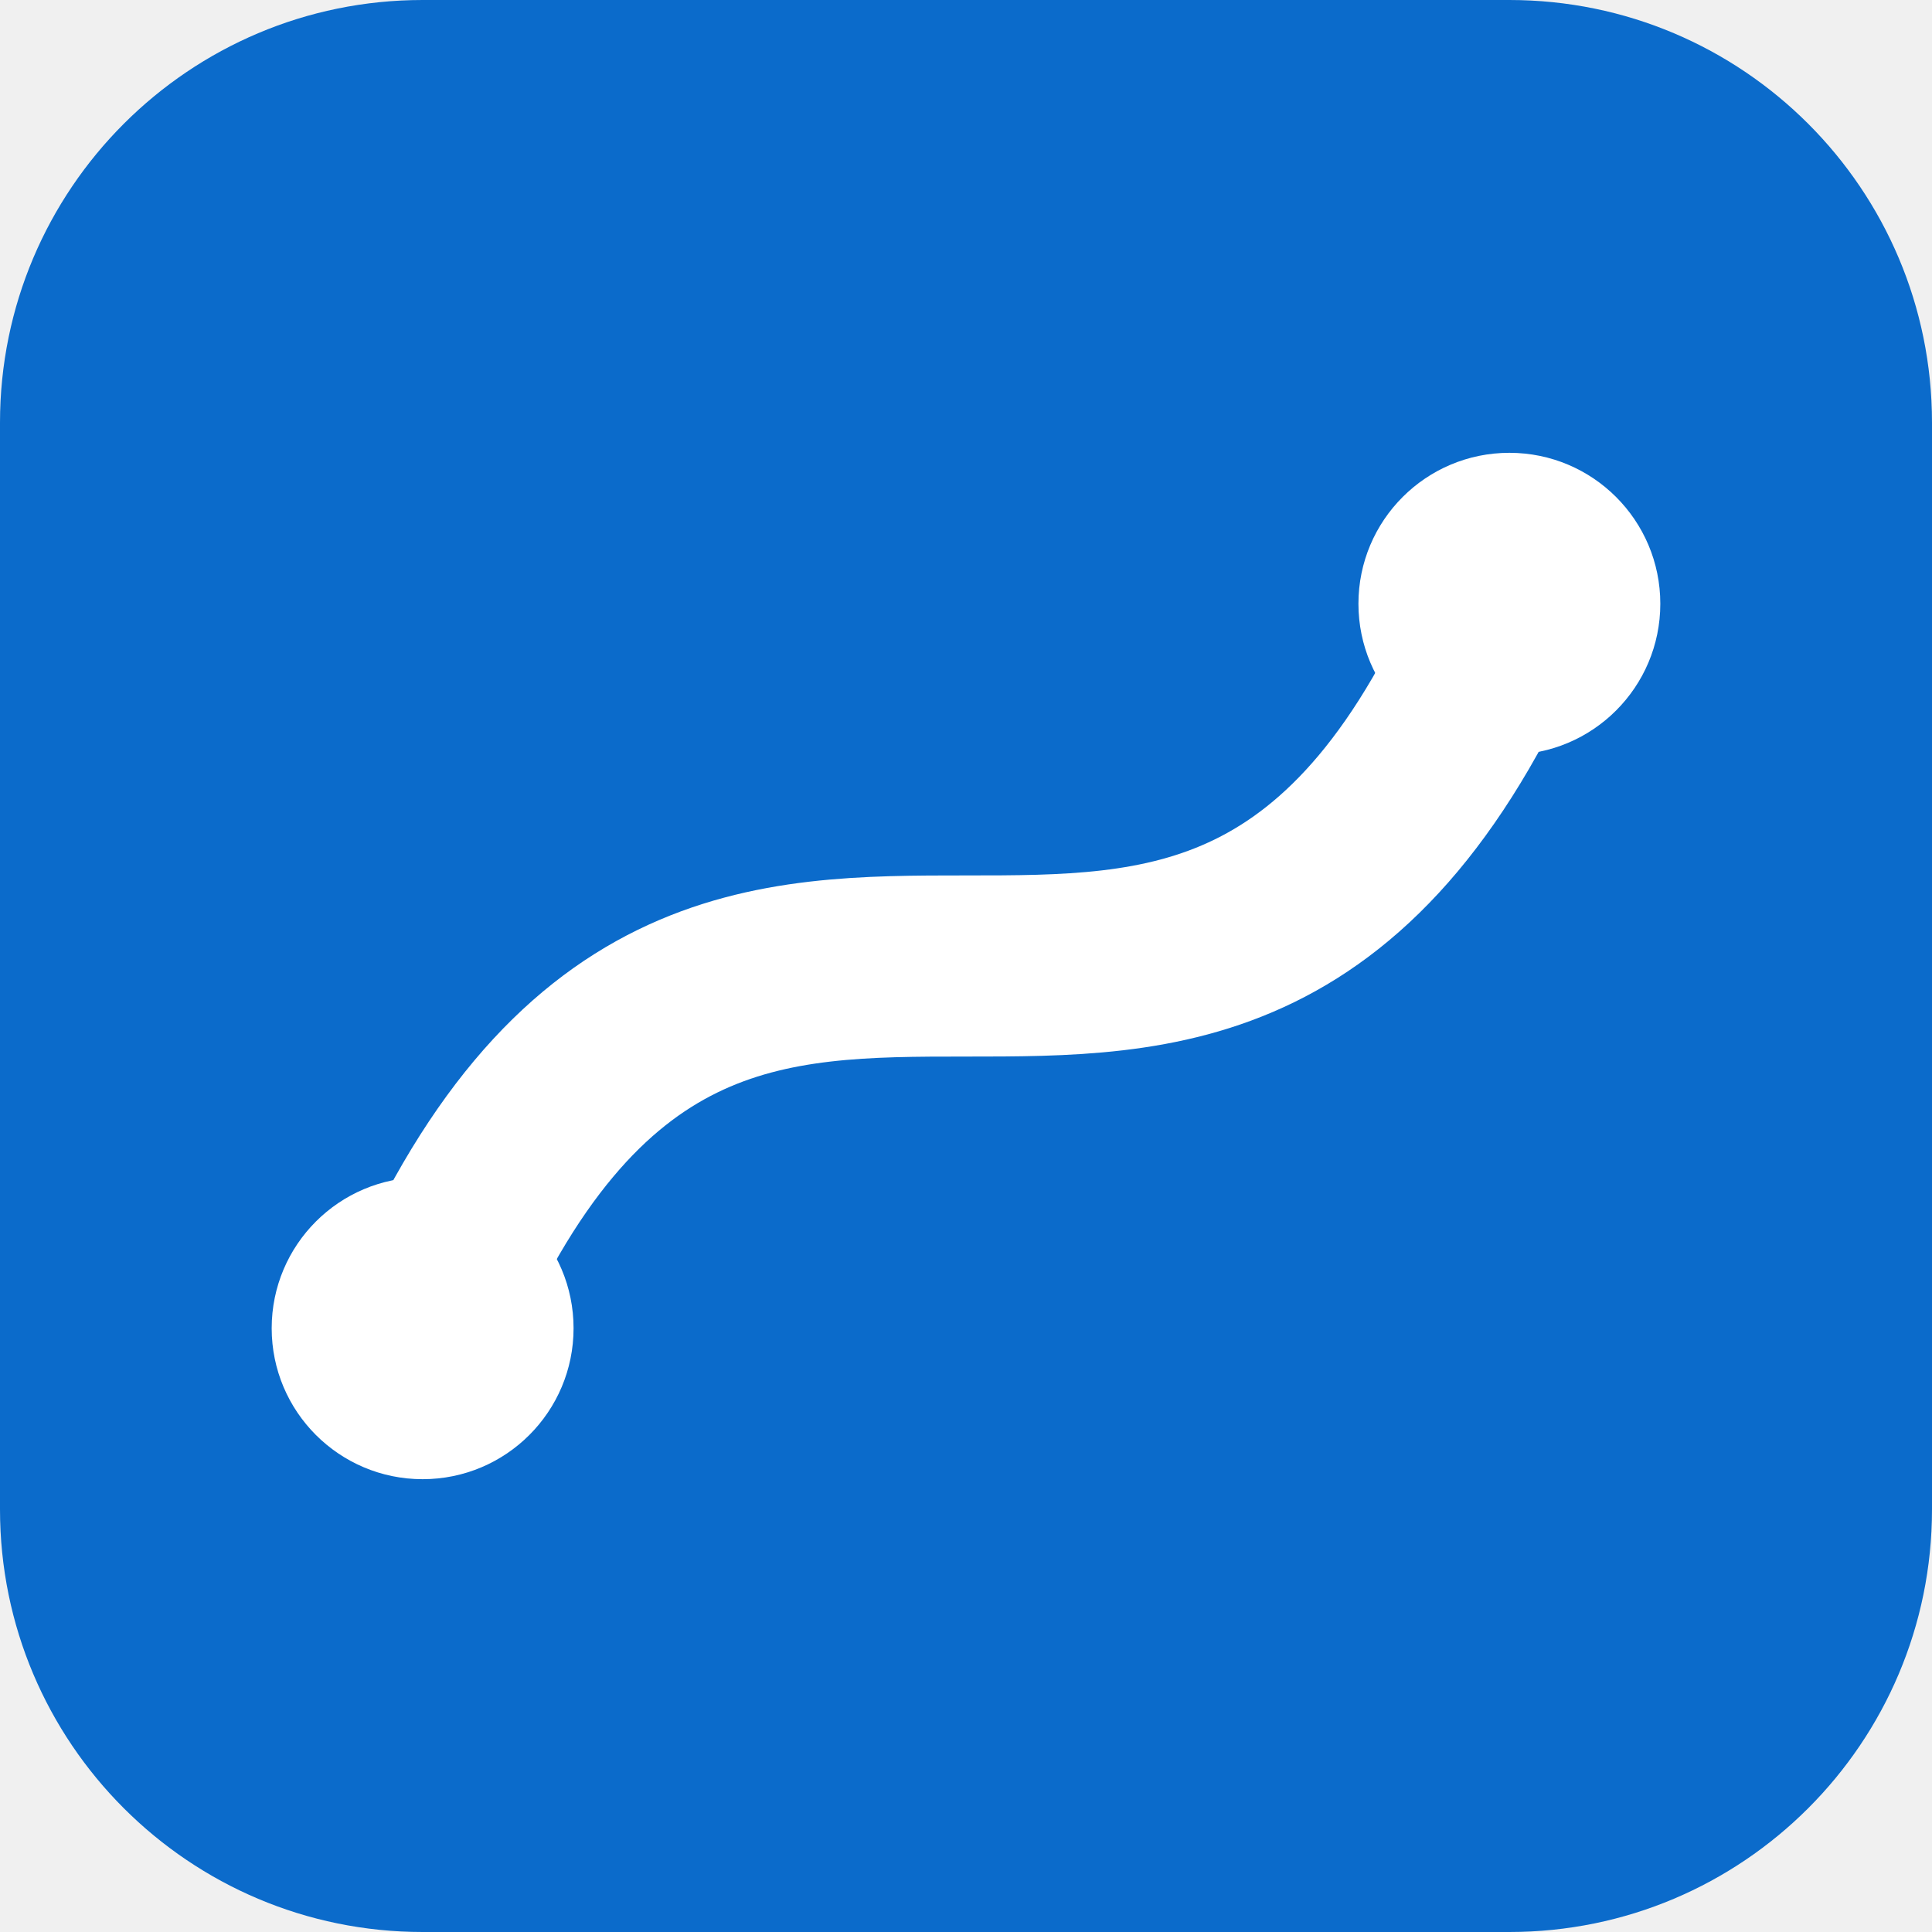
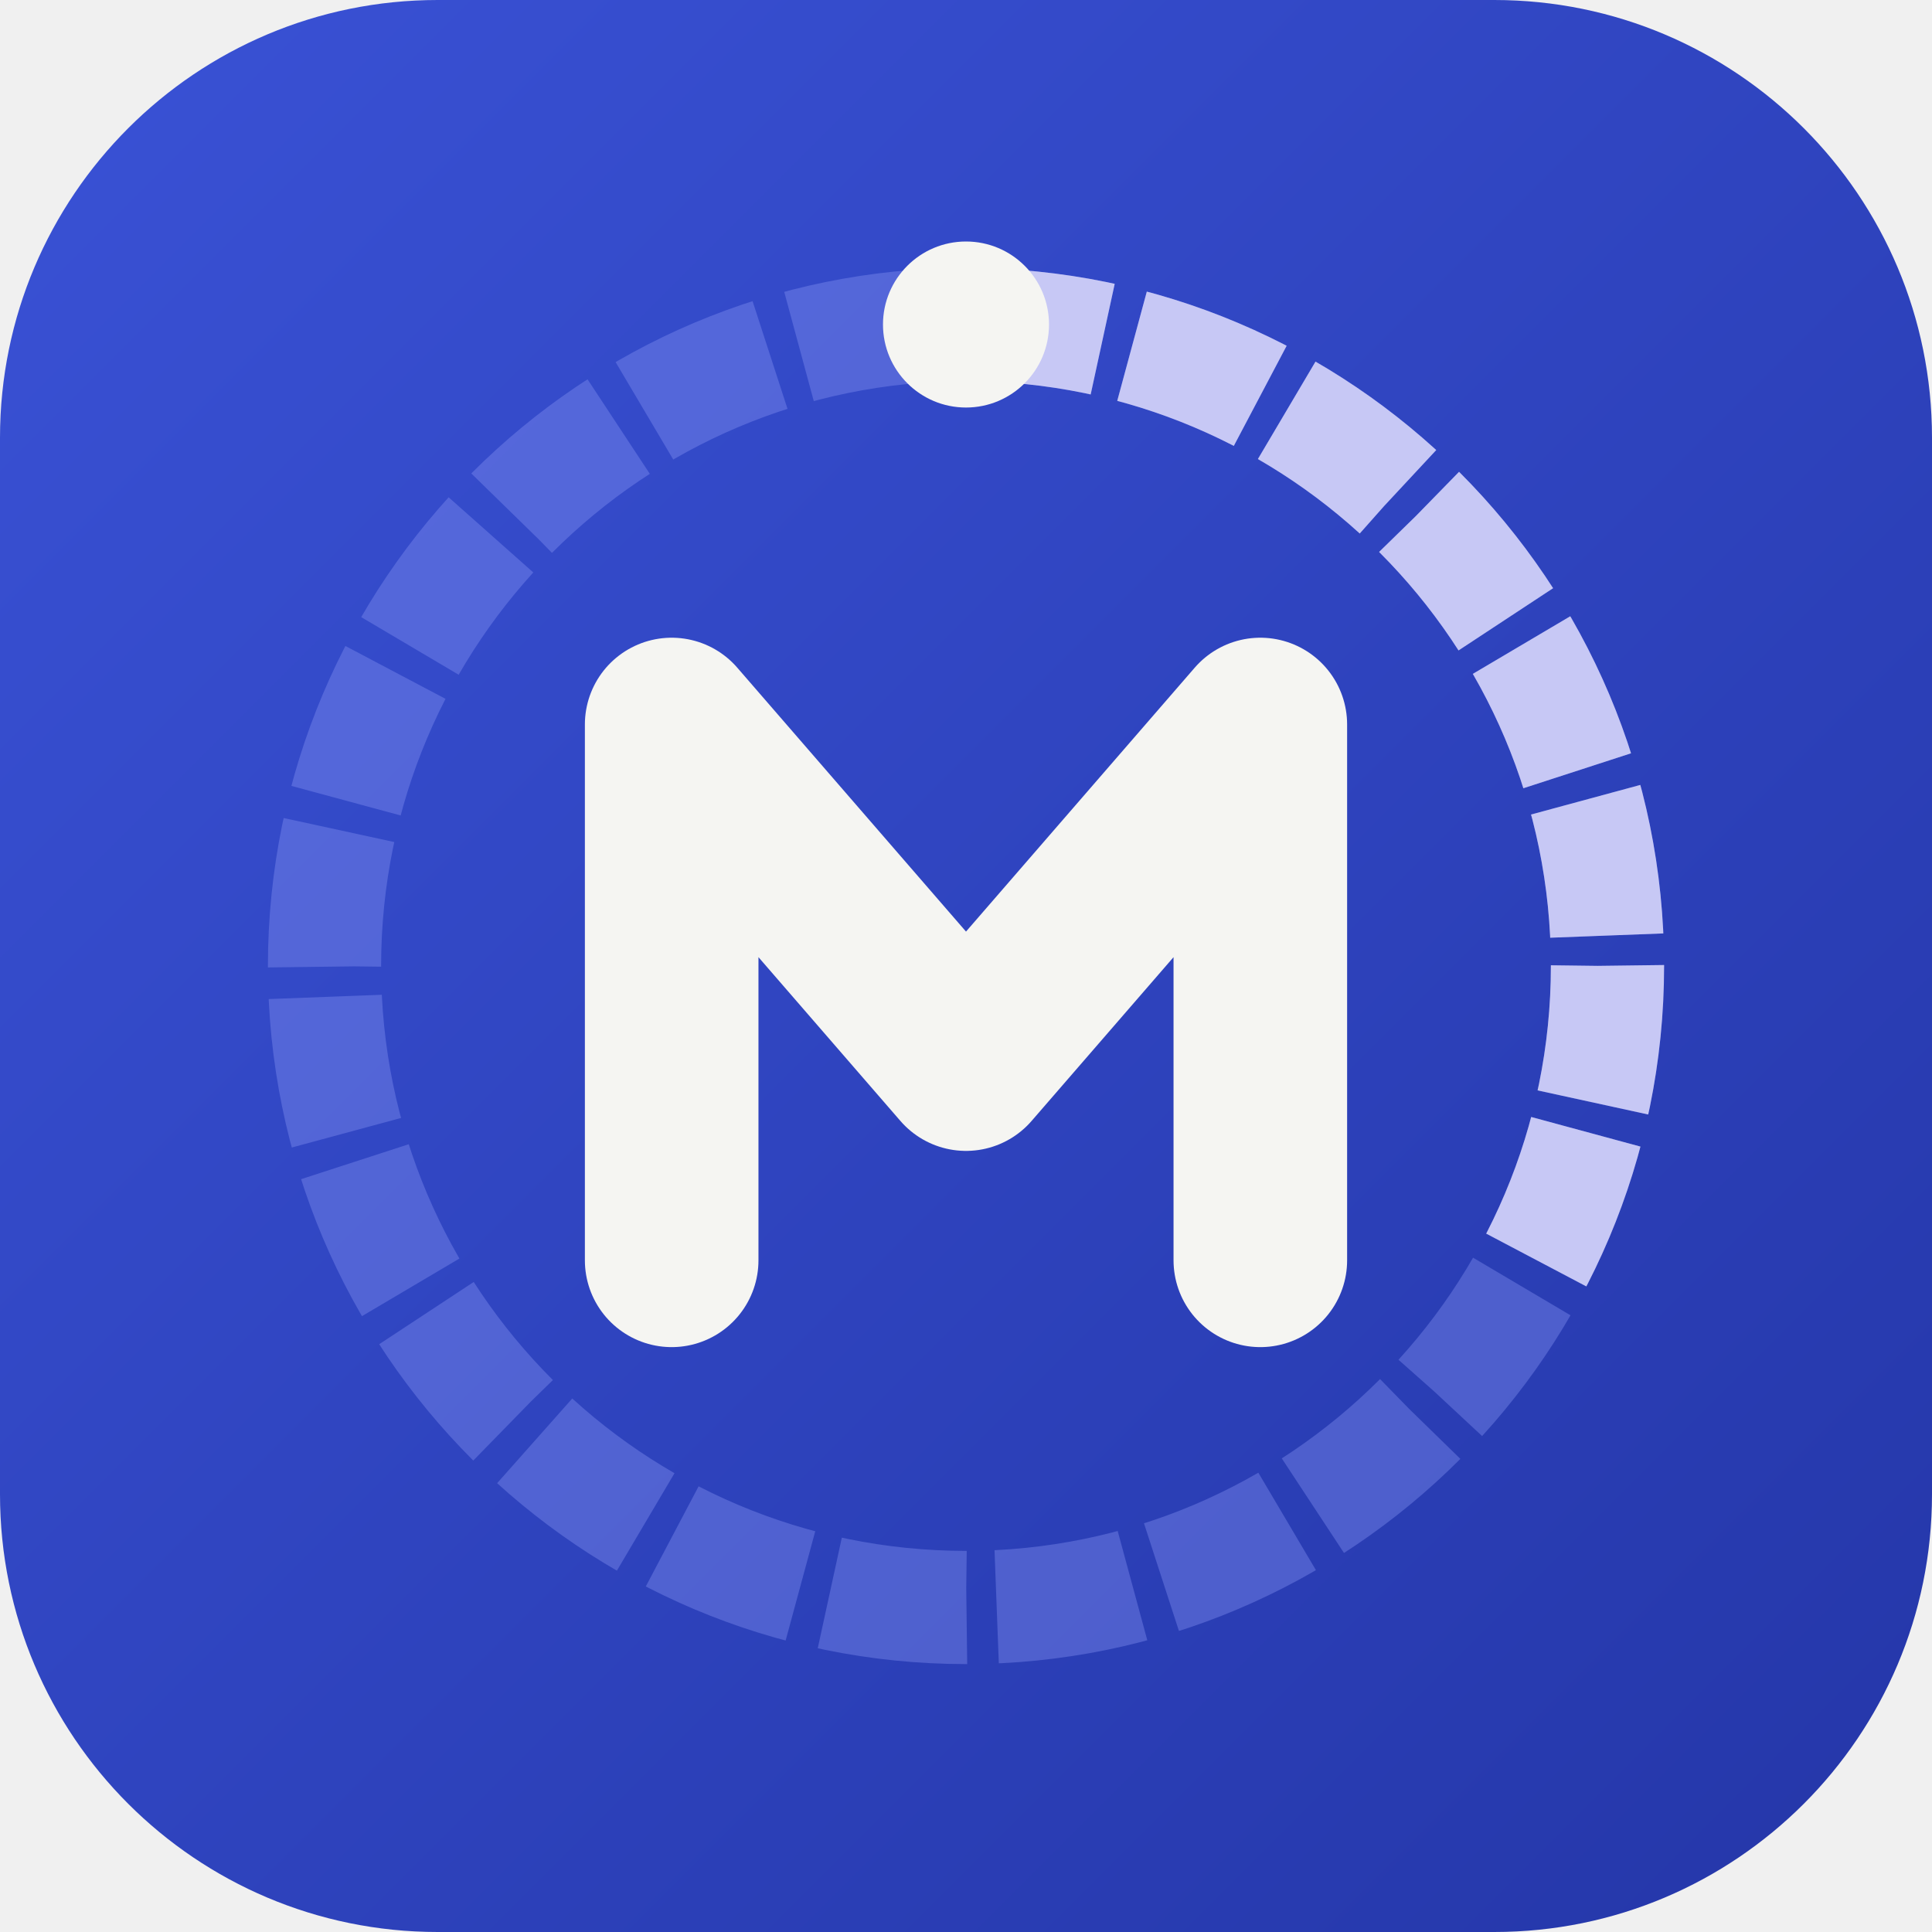
- <svg xmlns="http://www.w3.org/2000/svg" viewBox="0 0 64 64">
-   <rect width="64" height="64" rx="14" fill="#0b6bcb" />
-   <path d="M14 44 C24 20, 40 44, 50 20" stroke="#fff" stroke-width="6" fill="none" stroke-linecap="round" />
-   <circle cx="14" cy="44" r="5" fill="#fff" />
-   <circle cx="50" cy="20" r="5" fill="#fff" />
+ <svg xmlns="http://www.w3.org/2000/svg" viewBox="0 0 512 512">
+   <defs>
+     <linearGradient id="f" x1="0" y1="0" x2="1" y2="1">
+       <stop offset="0" stop-color="#3A52D6" />
+       <stop offset="1" stop-color="#2436A8" />
+     </linearGradient>
+   </defs>
+   <rect width="512" height="512" rx="116" fill="url(#f)" />
+   <circle cx="256" cy="256" r="170" fill="none" stroke="#8997F5" stroke-opacity=".38" stroke-width="30" stroke-dasharray="36.5 8" transform="rotate(-90 256 256)" />
+   <circle cx="256" cy="256" r="170" fill="none" stroke="#C7C8F5" stroke-width="30" stroke-dasharray="36.5 8 36.5 8 36.5 8 36.5 8 36.5 8 36.5 8 36.5 8 36.5 1000" transform="rotate(-90 256 256)" />
+   <polyline points="178,334 178,192 256,282 334,192 334,334" fill="none" stroke="#F5F5F2" stroke-width="46" stroke-linecap="round" stroke-linejoin="round" />
+   <circle cx="256" cy="86" r="22" fill="#F5F5F2" />
</svg>
